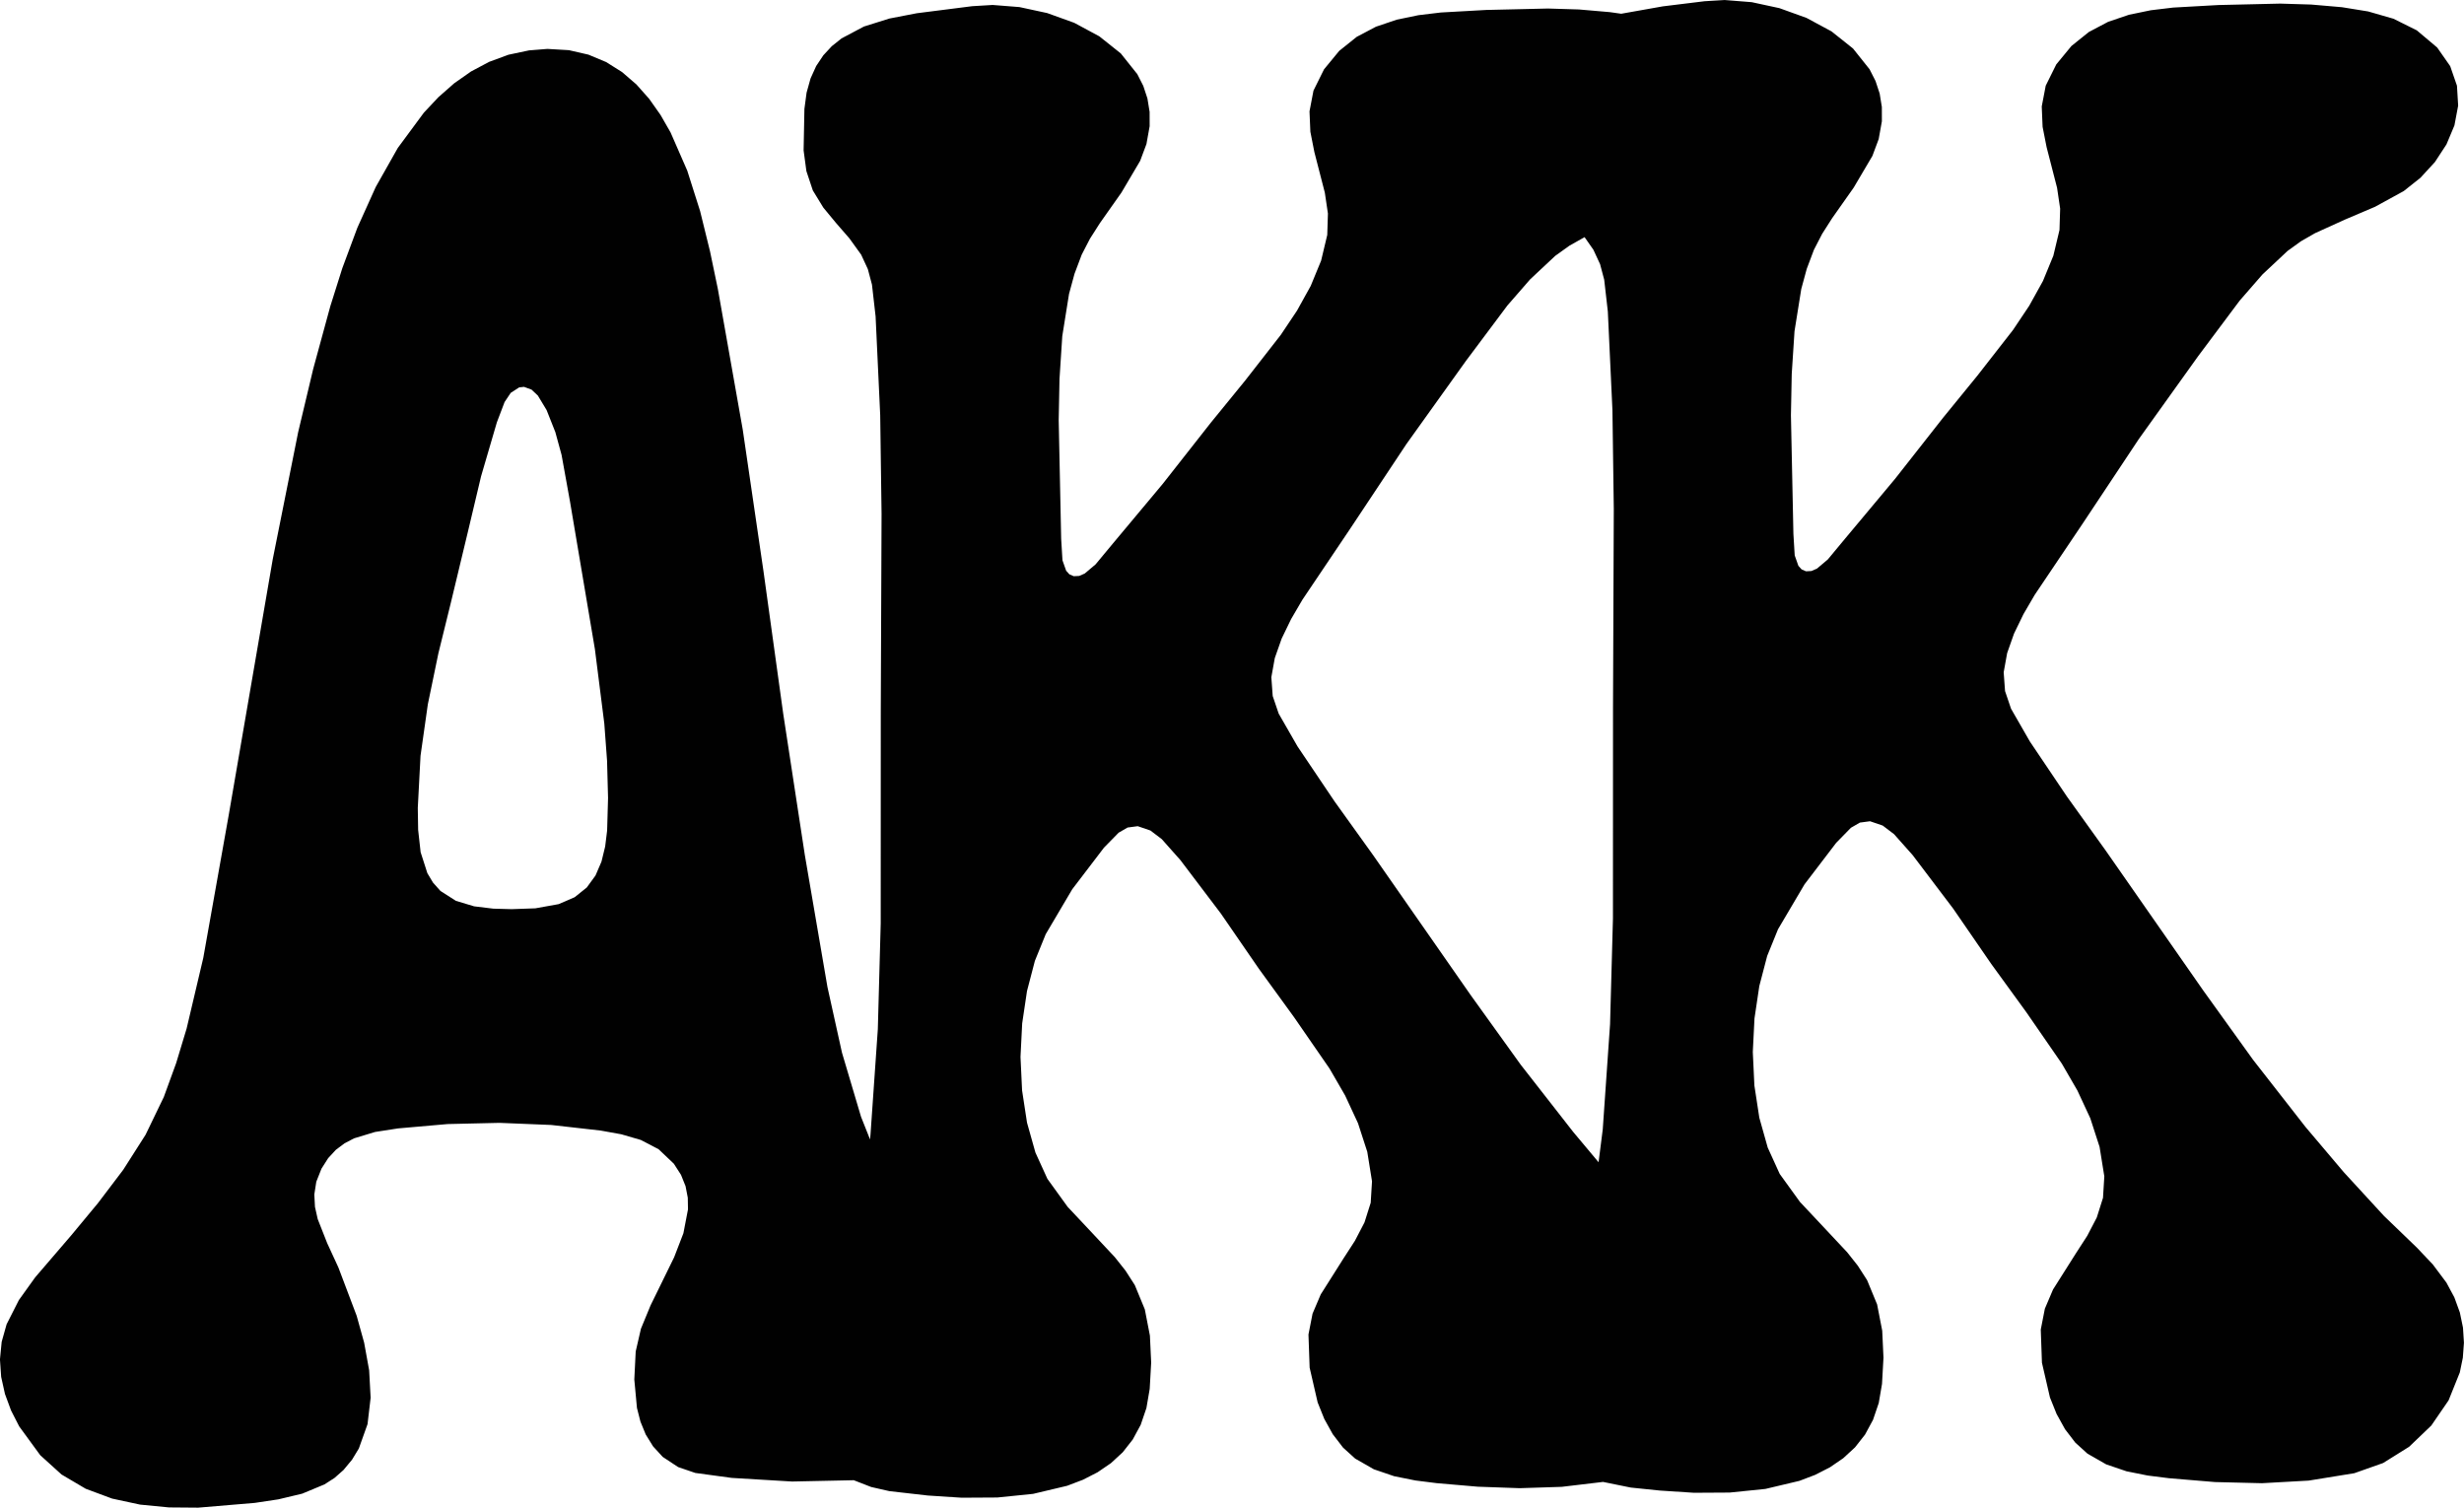
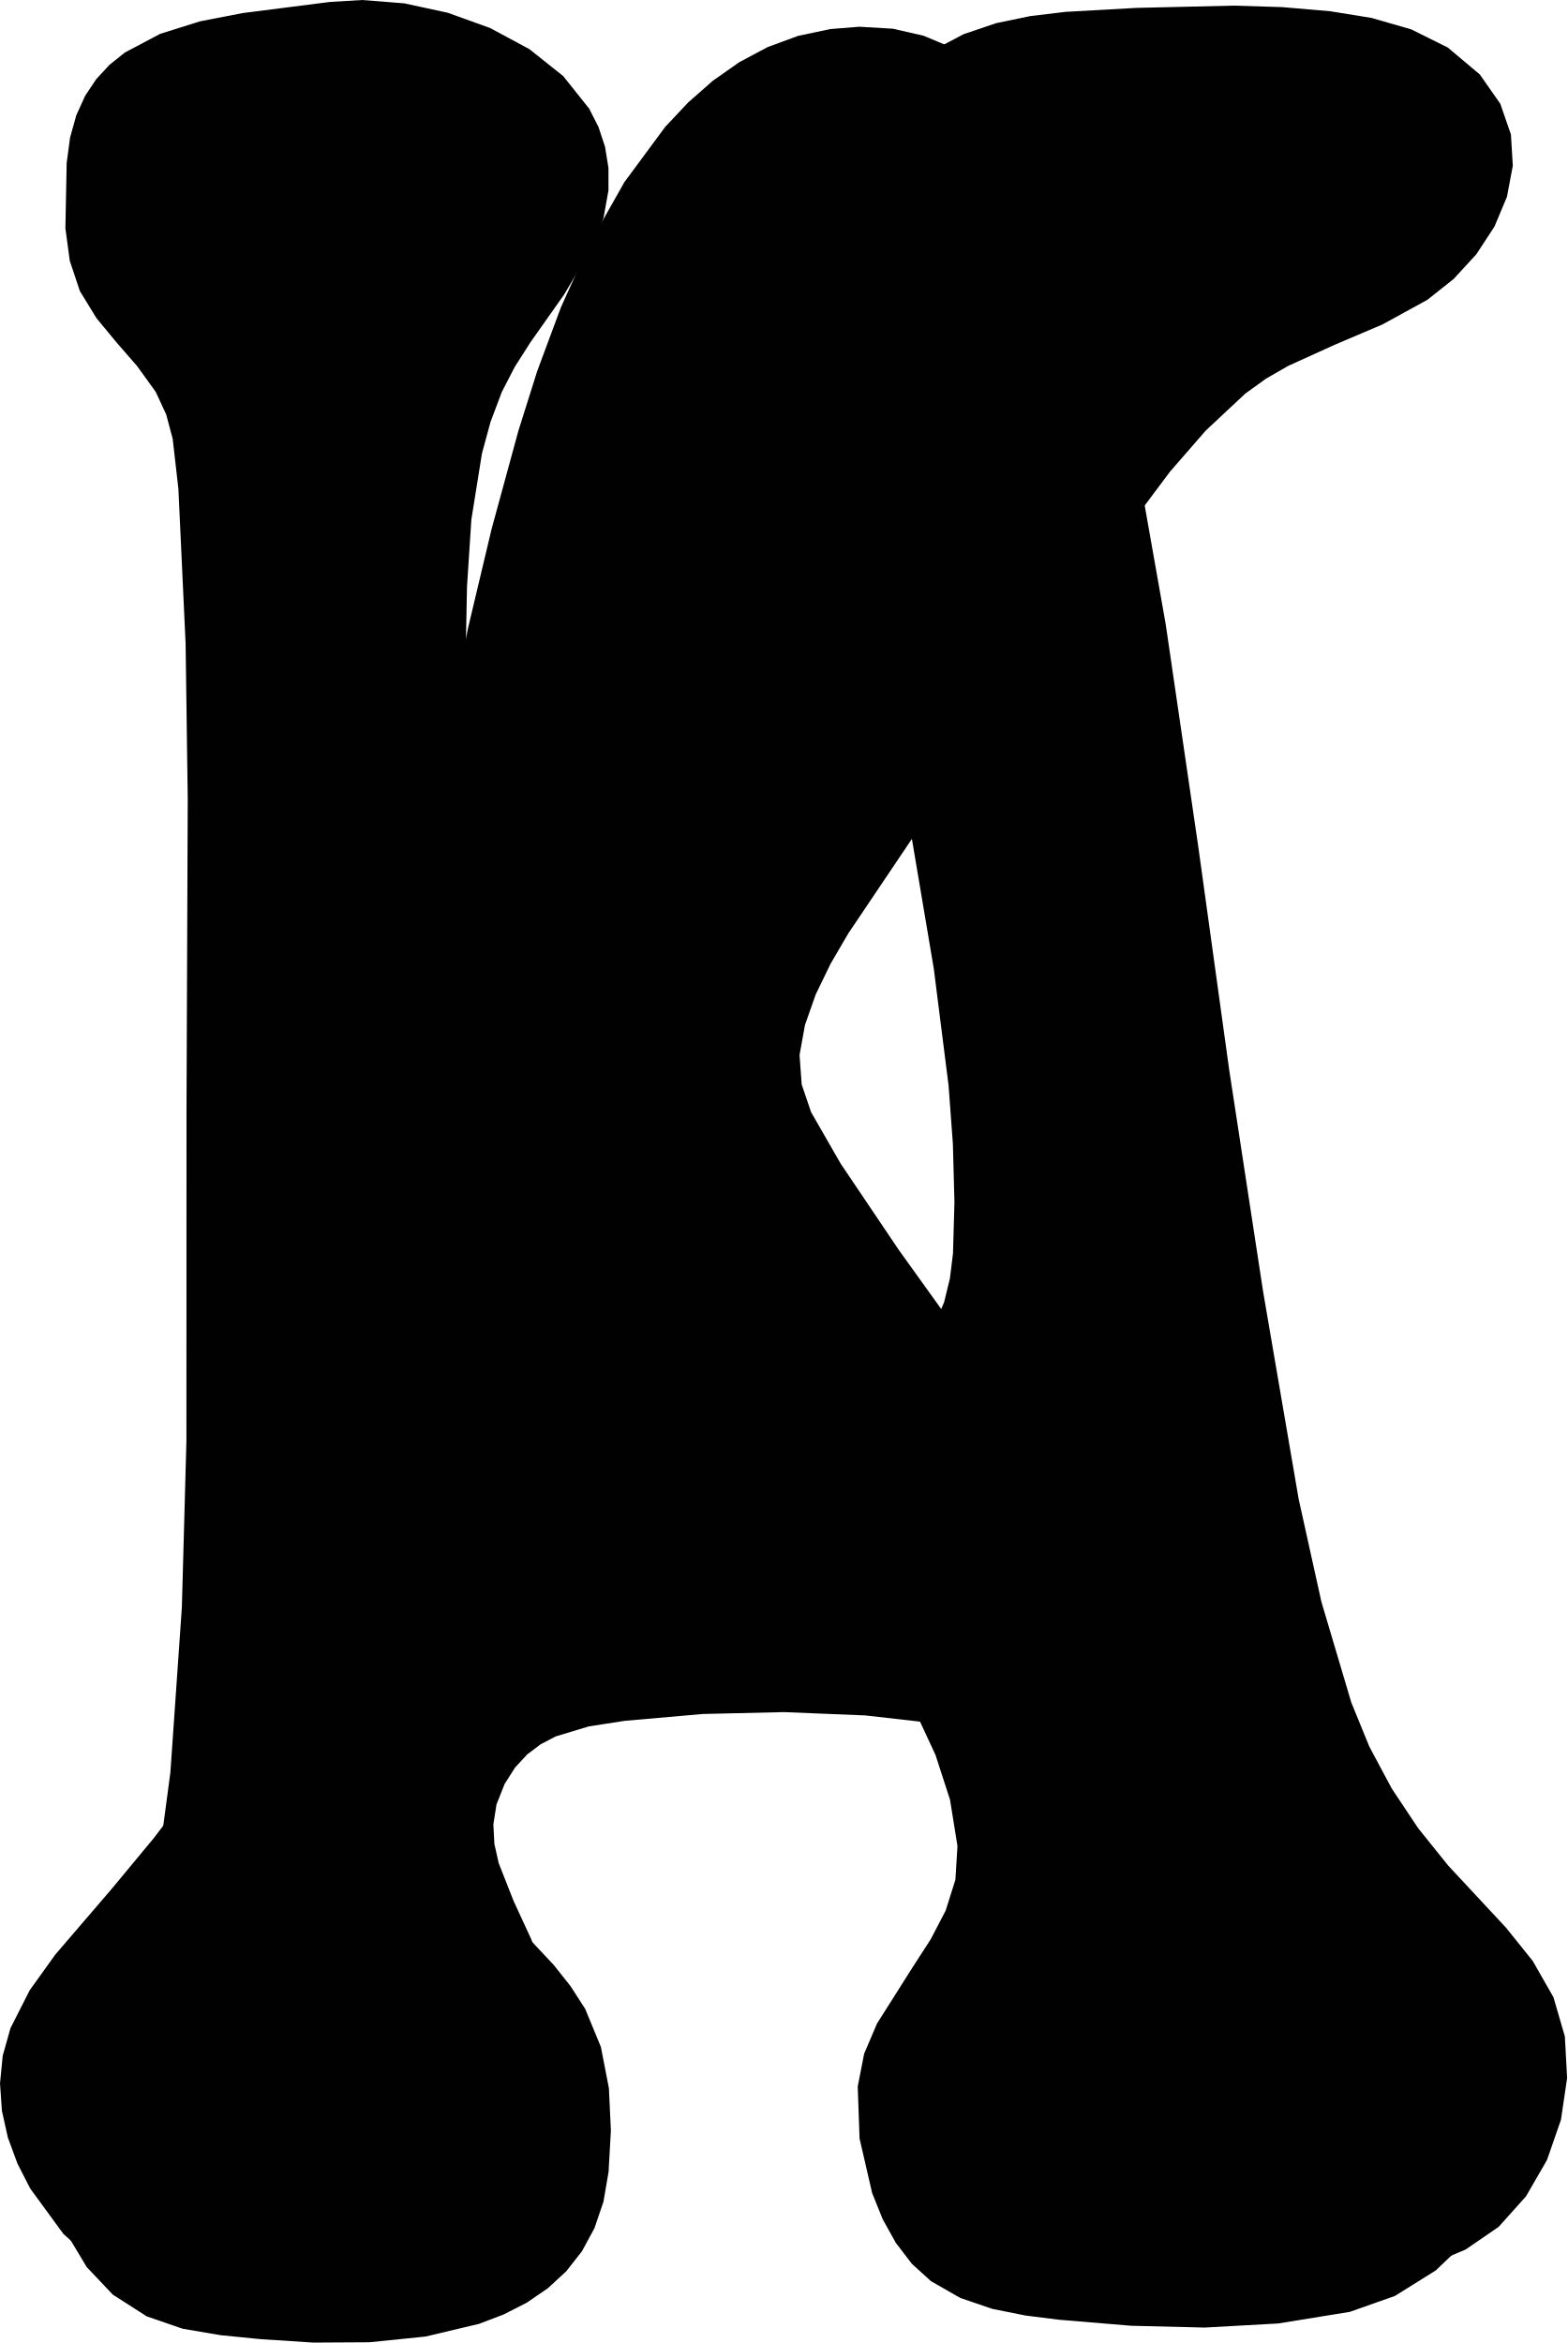
- <svg xmlns="http://www.w3.org/2000/svg" width="248.031" height="151.76" id="svg3105" version="1.1">
-   <defs id="defs3107" />
-   <g id="layer1" transform="translate(-258.8363,-365.0078)">
-     <path id="path8424" d="m 432.478,365.008 -2.06,0.124 -4.201,0.516 -4.185,0.743 -1.158,-0.163 -3.103,-0.268 -3.113,-0.094 -6.22,0.144 -4.558,0.255 -2.259,0.271 -2.193,0.455 -2.087,0.706 -1.941,1.024 -1.755,1.408 -1.53,1.858 -1.061,2.14 -0.401,2.088 0.087,2.054 0.401,2.038 1.056,4.098 0.31,2.096 -0.066,2.151 -0.618,2.59 -1.048,2.547 -1.383,2.494 -1.626,2.429 -3.602,4.619 -3.445,4.225 -4.848,6.169 -5.031,6.019 -1.72,2.072 -1.091,0.921 -0.558,0.244 -0.549,0.028 -0.44,-0.191 -0.324,-0.36 -0.371,-1.048 -0.131,-2.163 -0.249,-11.939 0.081,-4.158 0.28,-4.312 0.679,-4.243 0.551,-2.026 0.725,-1.925 0.832,-1.61 0.997,-1.563 2.173,-3.084 1.882,-3.188 0.633,-1.694 0.322,-1.794 -0.003,-1.44 -0.22,-1.353 -0.418,-1.266 -0.599,-1.178 -1.665,-2.088 -2.166,-1.725 -2.52,-1.357 -2.726,-0.982 -2.786,-0.601 -2.699,-0.214 -2.06,0.124 -5.58,0.71 -2.752,0.532 -2.565,0.805 -2.259,1.196 -0.977,0.781 -0.855,0.922 -0.718,1.078 -0.566,1.248 -0.4,1.433 -0.218,1.633 -0.081,4.18 0.281,2.085 0.647,1.944 1.058,1.729 1.291,1.562 1.333,1.533 1.184,1.642 0.673,1.453 0.414,1.558 0.366,3.207 0.463,9.926 0.137,9.956 -0.079,19.914 -0.006,21.293 -0.291,10.647 -0.736,10.593 -0.047,0.513 -0.909,-2.285 -1.917,-6.454 -1.461,-6.599 -2.281,-13.312 -2.176,-14.232 -1.98,-14.294 -2.09,-14.271 -2.506,-14.162 -0.791,-3.795 -0.997,-4.05 -1.293,-4.067 -1.68,-3.846 -1.013,-1.766 -1.144,-1.621 -1.286,-1.447 -1.439,-1.242 -1.603,-1.008 -1.779,-0.744 -1.966,-0.451 -2.164,-0.127 -1.85,0.148 -2.072,0.438 -1.944,0.716 -1.82,0.967 -1.7,1.193 -1.584,1.393 -1.471,1.566 -2.622,3.549 -2.221,3.931 -1.851,4.105 -1.514,4.071 -1.208,3.829 -1.721,6.308 -1.512,6.354 -2.562,12.81 -4.434,25.765 -2.558,14.358 -1.677,7.111 -1.053,3.48 -1.241,3.406 -1.836,3.8 -2.251,3.53 -2.537,3.347 -2.696,3.251 -3.63,4.229 -1.641,2.288 -1.235,2.437 -0.496,1.765 -0.173,1.77 0.121,1.756 0.383,1.722 0.616,1.669 0.818,1.597 2.12,2.902 2.145,1.942 2.433,1.434 2.656,0.988 2.814,0.605 2.908,0.283 2.937,0.024 5.701,-0.48 2.371,-0.356 2.401,-0.572 2.247,-0.935 1.009,-0.65 0.902,-0.797 0.863,-1.042 0.682,-1.125 0.875,-2.454 0.311,-2.652 -0.149,-2.761 -0.504,-2.781 -0.754,-2.712 -1.838,-4.859 -1.125,-2.441 -0.957,-2.43 -0.276,-1.23 -0.066,-1.251 0.2,-1.28 0.522,-1.317 0.672,-1.055 0.778,-0.841 0.873,-0.655 0.956,-0.499 2.117,-0.642 2.314,-0.358 4.992,-0.438 5.215,-0.121 5.211,0.213 4.978,0.564 2.071,0.373 1.968,0.572 1.789,0.933 1.533,1.456 0.721,1.119 0.459,1.142 0.225,1.162 0.02,1.178 -0.46,2.395 -0.934,2.424 -2.369,4.835 -0.974,2.36 -0.526,2.289 -0.14,2.817 0.266,2.862 0.351,1.375 0.532,1.3 0.739,1.195 0.972,1.061 1.553,1.024 1.727,0.591 3.661,0.499 6.082,0.365 6.207,-0.132 1.753,0.682 1.827,0.416 3.866,0.441 3.409,0.222 3.596,-0.021 3.602,-0.366 3.426,-0.813 1.59,-0.606 1.478,-0.756 1.343,-0.918 1.186,-1.094 1.006,-1.282 0.803,-1.482 0.577,-1.696 0.329,-1.922 0.148,-2.647 -0.127,-2.712 -0.513,-2.644 -1.008,-2.443 -0.938,-1.458 -1.072,-1.353 -2.371,-2.531 -2.38,-2.534 -2.037,-2.819 -1.206,-2.648 -0.846,-3.007 -0.497,-3.248 -0.159,-3.371 0.169,-3.375 0.486,-3.262 0.793,-3.031 1.089,-2.682 2.671,-4.525 3.189,-4.181 1.478,-1.511 0.906,-0.523 1.021,-0.135 1.275,0.436 1.143,0.867 1.873,2.109 4.075,5.38 3.83,5.564 3.54,4.874 3.573,5.174 1.567,2.707 1.296,2.791 0.933,2.877 0.477,2.967 -0.132,2.16 -0.625,1.978 -0.966,1.854 -1.157,1.788 -2.282,3.607 -0.824,1.935 -0.411,2.099 0.118,3.339 0.806,3.494 0.669,1.665 0.851,1.535 1.035,1.35 1.223,1.108 1.883,1.078 2.045,0.697 2.133,0.428 2.147,0.27 4.137,0.357 4.219,0.149 4.227,-0.135 4.159,-0.495 2.788,0.567 2.949,0.303 3.409,0.222 3.596,-0.021 3.602,-0.366 3.426,-0.813 1.59,-0.606 1.478,-0.756 1.343,-0.918 1.186,-1.094 1.006,-1.282 0.803,-1.482 0.577,-1.696 0.329,-1.922 0.148,-2.647 -0.127,-2.712 -0.513,-2.644 -1.008,-2.443 -0.938,-1.458 -1.072,-1.353 -2.371,-2.531 -2.38,-2.534 -2.037,-2.819 -1.206,-2.648 -0.846,-3.007 -0.497,-3.248 -0.159,-3.371 0.169,-3.375 0.486,-3.262 0.793,-3.031 1.089,-2.682 2.671,-4.525 3.189,-4.181 1.478,-1.511 0.906,-0.523 1.021,-0.135 1.275,0.436 1.143,0.867 1.873,2.109 4.075,5.38 3.83,5.564 3.54,4.874 3.573,5.174 1.567,2.707 1.296,2.791 0.933,2.877 0.477,2.967 -0.132,2.16 -0.625,1.978 -0.966,1.854 -1.157,1.788 -2.282,3.607 -0.824,1.935 -0.411,2.099 0.118,3.339 0.806,3.494 0.669,1.665 0.851,1.535 1.035,1.35 1.223,1.108 1.883,1.078 2.045,0.697 2.133,0.428 2.147,0.27 4.63,0.387 4.722,0.115 4.709,-0.262 4.592,-0.745 2.895,-1.023 2.62,-1.636 2.234,-2.139 1.738,-2.531 1.132,-2.814 0.304,-1.479 0.111,-1.508 -0.096,-1.524 -0.316,-1.526 -0.551,-1.514 -0.799,-1.489 -1.368,-1.827 -1.594,-1.684 -3.326,-3.205 -4.04,-4.395 -3.857,-4.559 -5.279,-6.76 -5.025,-6.99 -9.835,-14.108 -3.886,-5.416 -3.723,-5.528 -1.895,-3.299 -0.603,-1.776 -0.137,-1.89 0.348,-1.929 0.69,-1.958 0.952,-1.964 1.136,-1.946 4.794,-7.126 5.685,-8.559 5.982,-8.355 4.173,-5.579 2.296,-2.638 2.524,-2.362 1.342,-0.969 1.424,-0.818 2.998,-1.361 3.038,-1.293 2.888,-1.583 1.683,-1.337 1.456,-1.585 1.163,-1.777 0.802,-1.911 0.374,-1.988 -0.12,-2.007 -0.682,-1.97 -1.31,-1.875 -2.053,-1.729 -2.351,-1.168 -2.545,-0.733 -2.635,-0.427 -3.103,-0.268 -3.113,-0.094 -6.22,0.144 -4.558,0.255 -2.259,0.271 -2.193,0.455 -2.087,0.706 -1.941,1.024 -1.755,1.408 -1.53,1.858 -1.061,2.14 -0.401,2.088 0.086,2.054 0.401,2.038 1.056,4.098 0.31,2.096 -0.066,2.151 -0.618,2.59 -1.048,2.547 -1.383,2.494 -1.626,2.429 -3.602,4.619 -3.445,4.225 -4.848,6.169 -5.031,6.019 -1.72,2.072 -1.091,0.921 -0.558,0.244 -0.549,0.028 -0.44,-0.191 -0.324,-0.36 -0.371,-1.048 -0.131,-2.163 -0.249,-11.939 0.081,-4.158 0.28,-4.312 0.679,-4.243 0.551,-2.026 0.725,-1.925 0.832,-1.61 0.997,-1.563 2.173,-3.084 1.882,-3.188 0.633,-1.694 0.322,-1.794 -0.003,-1.44 -0.22,-1.353 -0.418,-1.266 -0.599,-1.178 -1.665,-2.088 -2.166,-1.725 -2.52,-1.357 -2.726,-0.982 -2.786,-0.601 -2.699,-0.214 0,0 m -14.123,23.87 0.886,1.267 0.673,1.453 0.414,1.558 0.366,3.207 0.463,9.926 0.137,9.956 -0.079,19.914 -0.006,21.293 -0.291,10.646 -0.736,10.593 -0.42,3.303 -2.557,-3.055 -5.279,-6.76 -5.025,-6.99 -9.835,-14.108 -3.886,-5.416 -3.723,-5.528 -1.895,-3.299 -0.603,-1.776 -0.137,-1.89 0.348,-1.929 0.69,-1.958 0.952,-1.964 1.136,-1.946 4.794,-7.126 5.685,-8.559 5.982,-8.355 4.173,-5.579 2.296,-2.638 2.524,-2.362 1.431,-1.025 1.522,-0.856 0,0 m -106.758,15.071 0.755,0.277 0.634,0.597 0.881,1.458 0.881,2.224 0.626,2.289 0.848,4.689 2.508,14.867 0.947,7.489 0.277,3.747 0.1,3.744 -0.093,3.276 -0.198,1.61 -0.372,1.526 -0.6,1.393 -0.882,1.21 -1.219,0.977 -1.61,0.695 -2.343,0.421 -2.383,0.084 -1.851,-0.05 -1.928,-0.234 -1.83,-0.549 -1.558,-0.994 -0.755,-0.849 -0.567,-0.948 -0.678,-2.109 -0.25,-2.248 -0.035,-2.217 0.275,-5.24 0.736,-5.181 1.062,-5.131 1.254,-5.092 1.733,-7.213 1.308,-5.51 1.591,-5.434 0.776,-2.043 0.621,-0.928 0.849,-0.55 0.49,-0.054 0,0" style="fill:#010101;stroke:none" />
+ <svg xmlns="http://www.w3.org/2000/svg" version="1.1" id="svg8420" height="604.221" width="404.187">
+   <defs id="defs8429">
+     </defs>
+   <g id="layer1" style="display:inline" transform="translate(-428.4063,-6.389607)">
+     <path style="fill:#010101;stroke:none" d="m 649.974,13.286 -7.438,0.594 -8.332,1.763 -7.817,2.878 -7.317,3.89 -6.834,4.796 -6.367,5.599 -5.916,6.296 -10.541,14.267 -8.928,15.804 -7.443,16.504 -6.086,16.368 -4.856,15.396 -6.92,25.363 -6.079,25.548 -10.3,51.502 -17.826,103.588 -10.284,57.724 -6.741,28.591 -4.235,13.99 -4.989,13.695 -7.381,15.28 -9.049,14.194 -10.201,13.457 -10.838,13.069 -14.593,17.004 -6.599,9.197 -4.965,9.799 -1.995,7.098 -0.694,7.117 0.485,7.059 1.541,6.924 2.476,6.712 3.288,6.423 8.524,11.668 8.623,7.807 9.78,5.765 10.677,3.973 11.314,2.431 11.691,1.139 11.807,0.097 22.921,-1.932 9.534,-1.433 9.651,-2.299 9.035,-3.761 4.057,-2.615 3.628,-3.204 3.468,-4.19 2.742,-4.523 3.519,-9.868 1.25,-10.664 -0.598,-11.102 -2.025,-11.182 -3.03,-10.903 -7.389,-19.536 -4.524,-9.813 -3.849,-9.768 -1.109,-4.947 -0.265,-5.031 0.804,-5.147 2.099,-5.294 2.7,-4.241 3.128,-3.381 3.509,-2.635 3.845,-2.005 8.513,-2.579 9.305,-1.44 20.068,-1.76 20.967,-0.488 20.949,0.854 20.015,2.268 8.325,1.499 7.912,2.301 7.192,3.753 6.164,5.854 2.899,4.498 1.843,4.591 0.903,4.671 0.079,4.738 -1.85,9.627 -3.757,9.745 -9.526,19.437 -3.915,9.49 -2.115,9.203 -0.563,11.325 1.07,11.507 1.412,5.53 2.138,5.225 2.97,4.803 3.908,4.265 6.245,4.117 6.942,2.376 14.72,2.007 17.814,1.248 18.262,0.245 18.224,-0.947 17.701,-2.328 5.054,-1.3 4.755,-2.003 8.523,-5.851 7.058,-7.874 5.415,-9.372 3.594,-10.346 1.594,-10.794 -0.584,-10.718 -2.94,-10.117 -5.346,-9.363 -6.91,-8.595 -14.931,-16.042 -7.704,-9.591 -6.799,-10.212 -5.782,-10.81 -4.653,-11.387 -7.708,-25.947 -5.873,-26.533 -9.17,-53.52 -8.75,-57.219 -7.961,-57.469 -8.402,-57.375 -10.073,-56.937 -3.178,-15.258 -4.007,-16.285 -5.199,-16.353 -6.754,-15.464 -4.074,-7.099 -4.599,-6.517 -5.169,-5.816 -5.785,-4.995 -6.446,-4.054 -7.152,-2.993 -7.904,-1.812 -8.701,-0.512 0,0 m -9.438,136.781 3.034,1.112 2.548,2.4 3.542,5.863 3.541,8.943 2.518,9.204 3.41,18.852 10.083,59.773 3.809,30.109 1.113,15.064 0.402,15.053 -0.375,13.172 -0.797,6.475 -1.495,6.136 -2.411,5.599 -3.547,4.863 -4.901,3.929 -6.474,2.796 -9.421,1.694 -9.579,0.338 -7.443,-0.199 -7.75,-0.942 -7.356,-2.207 -6.263,-3.996 -3.034,-3.413 -2.28,-3.812 -2.727,-8.477 -1.003,-9.04 -0.143,-8.913 1.106,-21.068 2.958,-20.83 4.27,-20.631 5.041,-20.471 6.969,-29 5.258,-22.154 6.398,-21.846 3.122,-8.214 2.498,-3.732 3.412,-2.21 1.969,-0.219 0,0" id="path8424" />
+   </g>
+   <g id="g3080" style="display:inline" transform="translate(-428.4063,-6.389607)">
+     <path id="path3082" d="m 521.783,6.391 -8.281,0.5 -22.436,2.856 -11.062,2.139 -10.314,3.238 -9.081,4.807 -3.927,3.138 -3.438,3.706 -2.888,4.333 -2.278,5.018 -1.607,5.762 -0.875,6.565 -0.325,16.804 1.128,8.382 2.603,7.814 4.255,6.951 5.19,6.281 5.358,6.165 4.759,6.603 2.707,5.843 1.665,6.264 1.472,12.893 1.861,39.906 0.549,40.028 -0.317,80.066 -0.024,85.608 -1.172,42.804 -2.96,42.588 -2.035,15.257 -1.756,7.512 -2.522,7.231 -4.278,8.012 -5.182,7.536 -5.257,7.512 -4.502,7.94 -3.415,9.023 -2.246,9.725 -0.982,10.104 0.375,10.158 1.827,9.887 3.372,9.292 5.011,8.372 6.745,7.128 8.75,5.602 9.262,3.187 9.756,1.66 10.232,1.02 13.707,0.893 14.459,-0.085 14.482,-1.473 13.774,-3.269 6.394,-2.436 5.943,-3.039 5.401,-3.692 4.768,-4.397 4.044,-5.153 3.228,-5.96 2.321,-6.818 1.323,-7.727 0.594,-10.642 -0.512,-10.905 -2.061,-10.631 -4.052,-9.821 -3.772,-5.862 -4.311,-5.439 -9.534,-10.177 -9.569,-10.188 -8.189,-11.334 -4.849,-10.647 -3.403,-12.09 -1.999,-13.058 -0.638,-13.551 0.68,-13.571 1.956,-13.116 3.188,-12.186 4.377,-10.782 10.74,-18.192 12.823,-16.808 5.943,-6.074 3.641,-2.101 4.104,-0.544 5.125,1.753 4.594,3.486 7.53,8.48 16.383,21.632 15.398,22.368 14.234,19.595 14.367,20.803 6.299,10.884 5.212,11.22 3.751,11.569 1.917,11.929 -0.532,8.685 -2.512,7.954 -3.885,7.455 -4.651,7.188 -9.176,14.502 -3.312,7.778 -1.652,8.439 0.473,13.422 3.241,14.048 2.69,6.694 3.42,6.173 4.163,5.427 4.919,4.454 7.569,4.333 8.221,2.802 8.576,1.719 8.633,1.084 18.617,1.554 18.985,0.463 18.934,-1.054 18.464,-2.995 11.638,-4.113 10.532,-6.577 8.982,-8.598 6.989,-10.177 4.551,-11.314 1.223,-5.945 0.447,-6.064 -0.385,-6.127 -1.271,-6.135 -2.214,-6.088 -3.211,-5.986 -5.5,-7.344 -6.408,-6.771 -13.373,-12.885 -16.242,-17.67 -15.508,-18.33 -21.224,-27.177 -20.204,-28.102 -39.541,-56.721 -15.625,-21.773 -14.969,-22.227 -7.618,-13.262 -2.424,-7.139 -0.552,-7.598 1.4,-7.755 2.773,-7.874 3.829,-7.897 4.566,-7.824 19.276,-28.651 22.857,-34.411 24.049,-33.589 16.777,-22.43 9.231,-10.605 10.149,-9.497 5.396,-3.898 5.725,-3.288 12.052,-5.47 12.215,-5.197 11.61,-6.366 6.768,-5.374 5.855,-6.374 4.674,-7.144 3.223,-7.683 1.504,-7.992 -0.484,-8.071 -2.742,-7.919 -5.268,-7.537 -8.255,-6.953 L 792.326,13.963 782.094,11.014 771.502,9.297 759.027,8.221 746.51,7.843 721.502,8.422 l -18.324,1.026 -9.082,1.089 -8.816,1.83 -8.39,2.839 -7.804,4.116 -7.057,5.66 -6.152,7.472 -4.265,8.605 -1.611,8.395 0.348,8.258 1.613,8.192 4.247,16.475 1.246,8.427 -0.265,8.649 -2.483,10.412 -4.211,10.241 -5.562,10.025 -6.536,9.765 -14.483,18.569 -13.849,16.988 -19.491,24.802 -20.227,24.198 -6.913,8.331 -4.386,3.703 -2.243,0.98 -2.207,0.111 -1.77,-0.768 -1.303,-1.447 -1.493,-4.214 -0.527,-8.696 -1,-48 0.325,-16.718 1.126,-17.337 2.729,-17.06 2.216,-8.145 2.917,-7.74 3.344,-6.474 4.01,-6.285 8.738,-12.397 7.567,-12.819 2.546,-6.813 1.295,-7.212 -0.011,-5.789 -0.883,-5.44 -1.682,-5.089 -2.407,-4.735 -6.694,-8.393 -8.708,-6.937 L 554.799,13.615 543.837,9.666 532.635,7.25 521.783,6.391 l 0,0" style="fill:#010101;stroke:none" />
  </g>
</svg>
